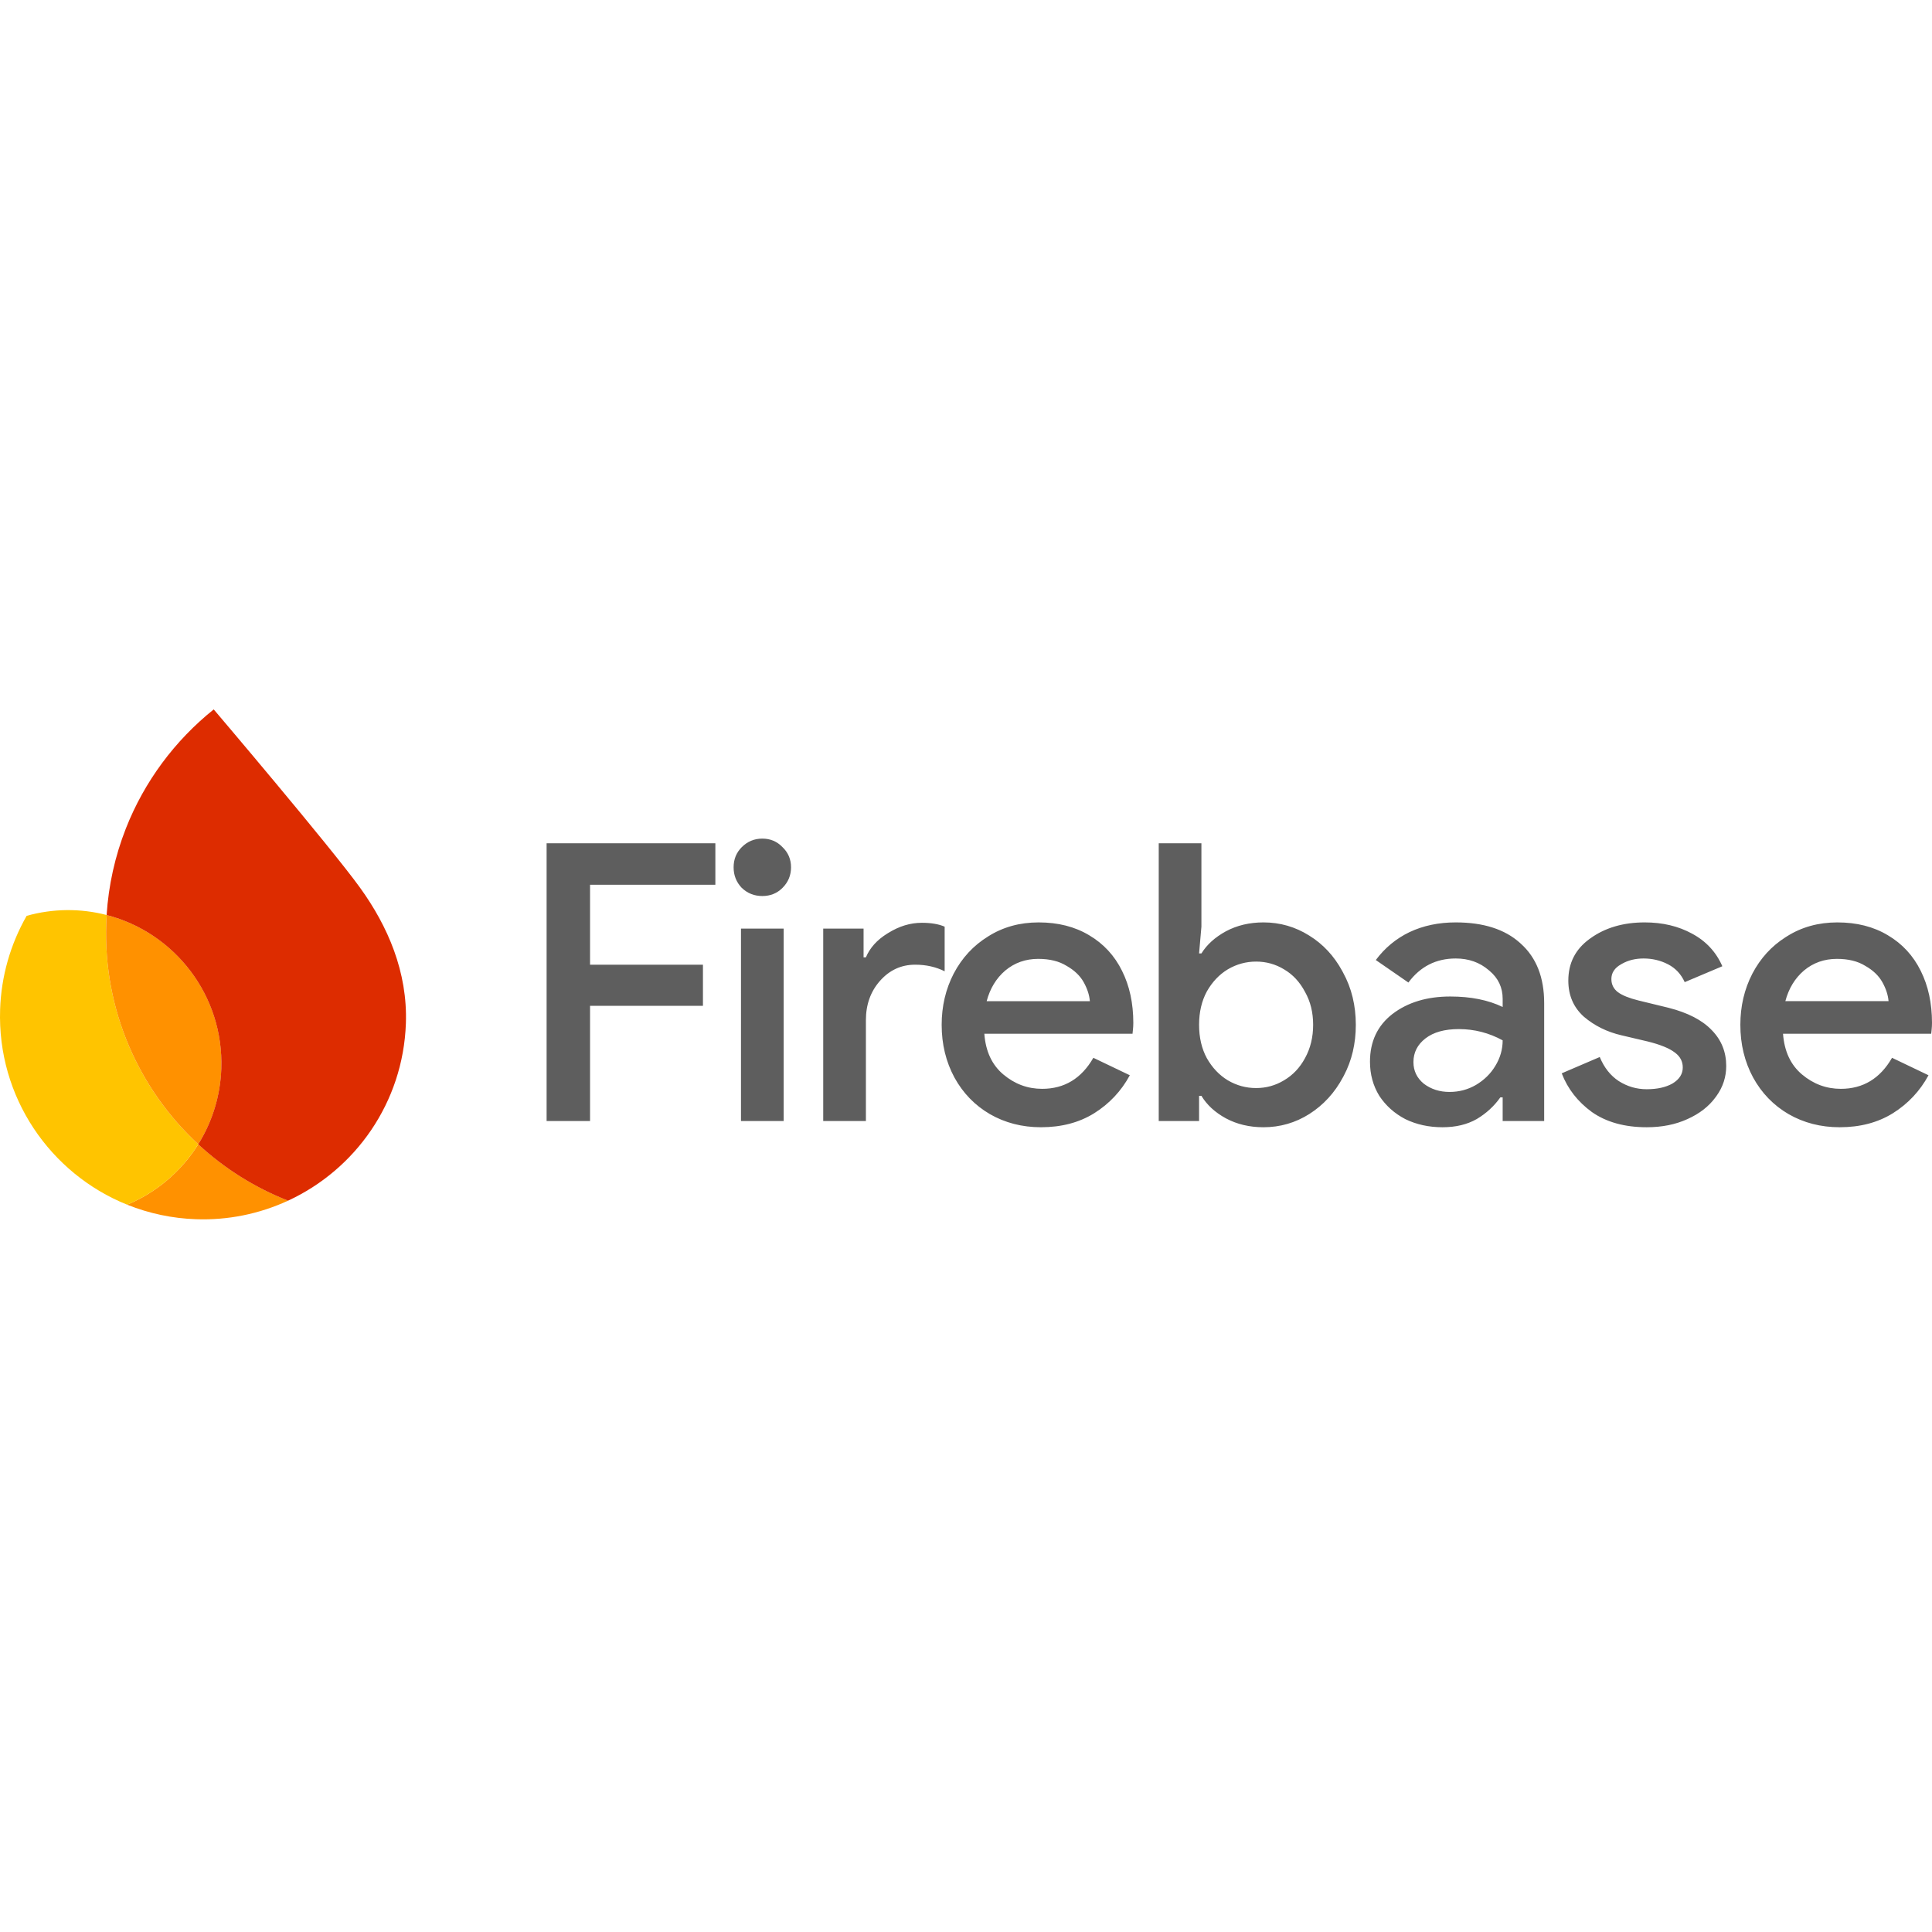
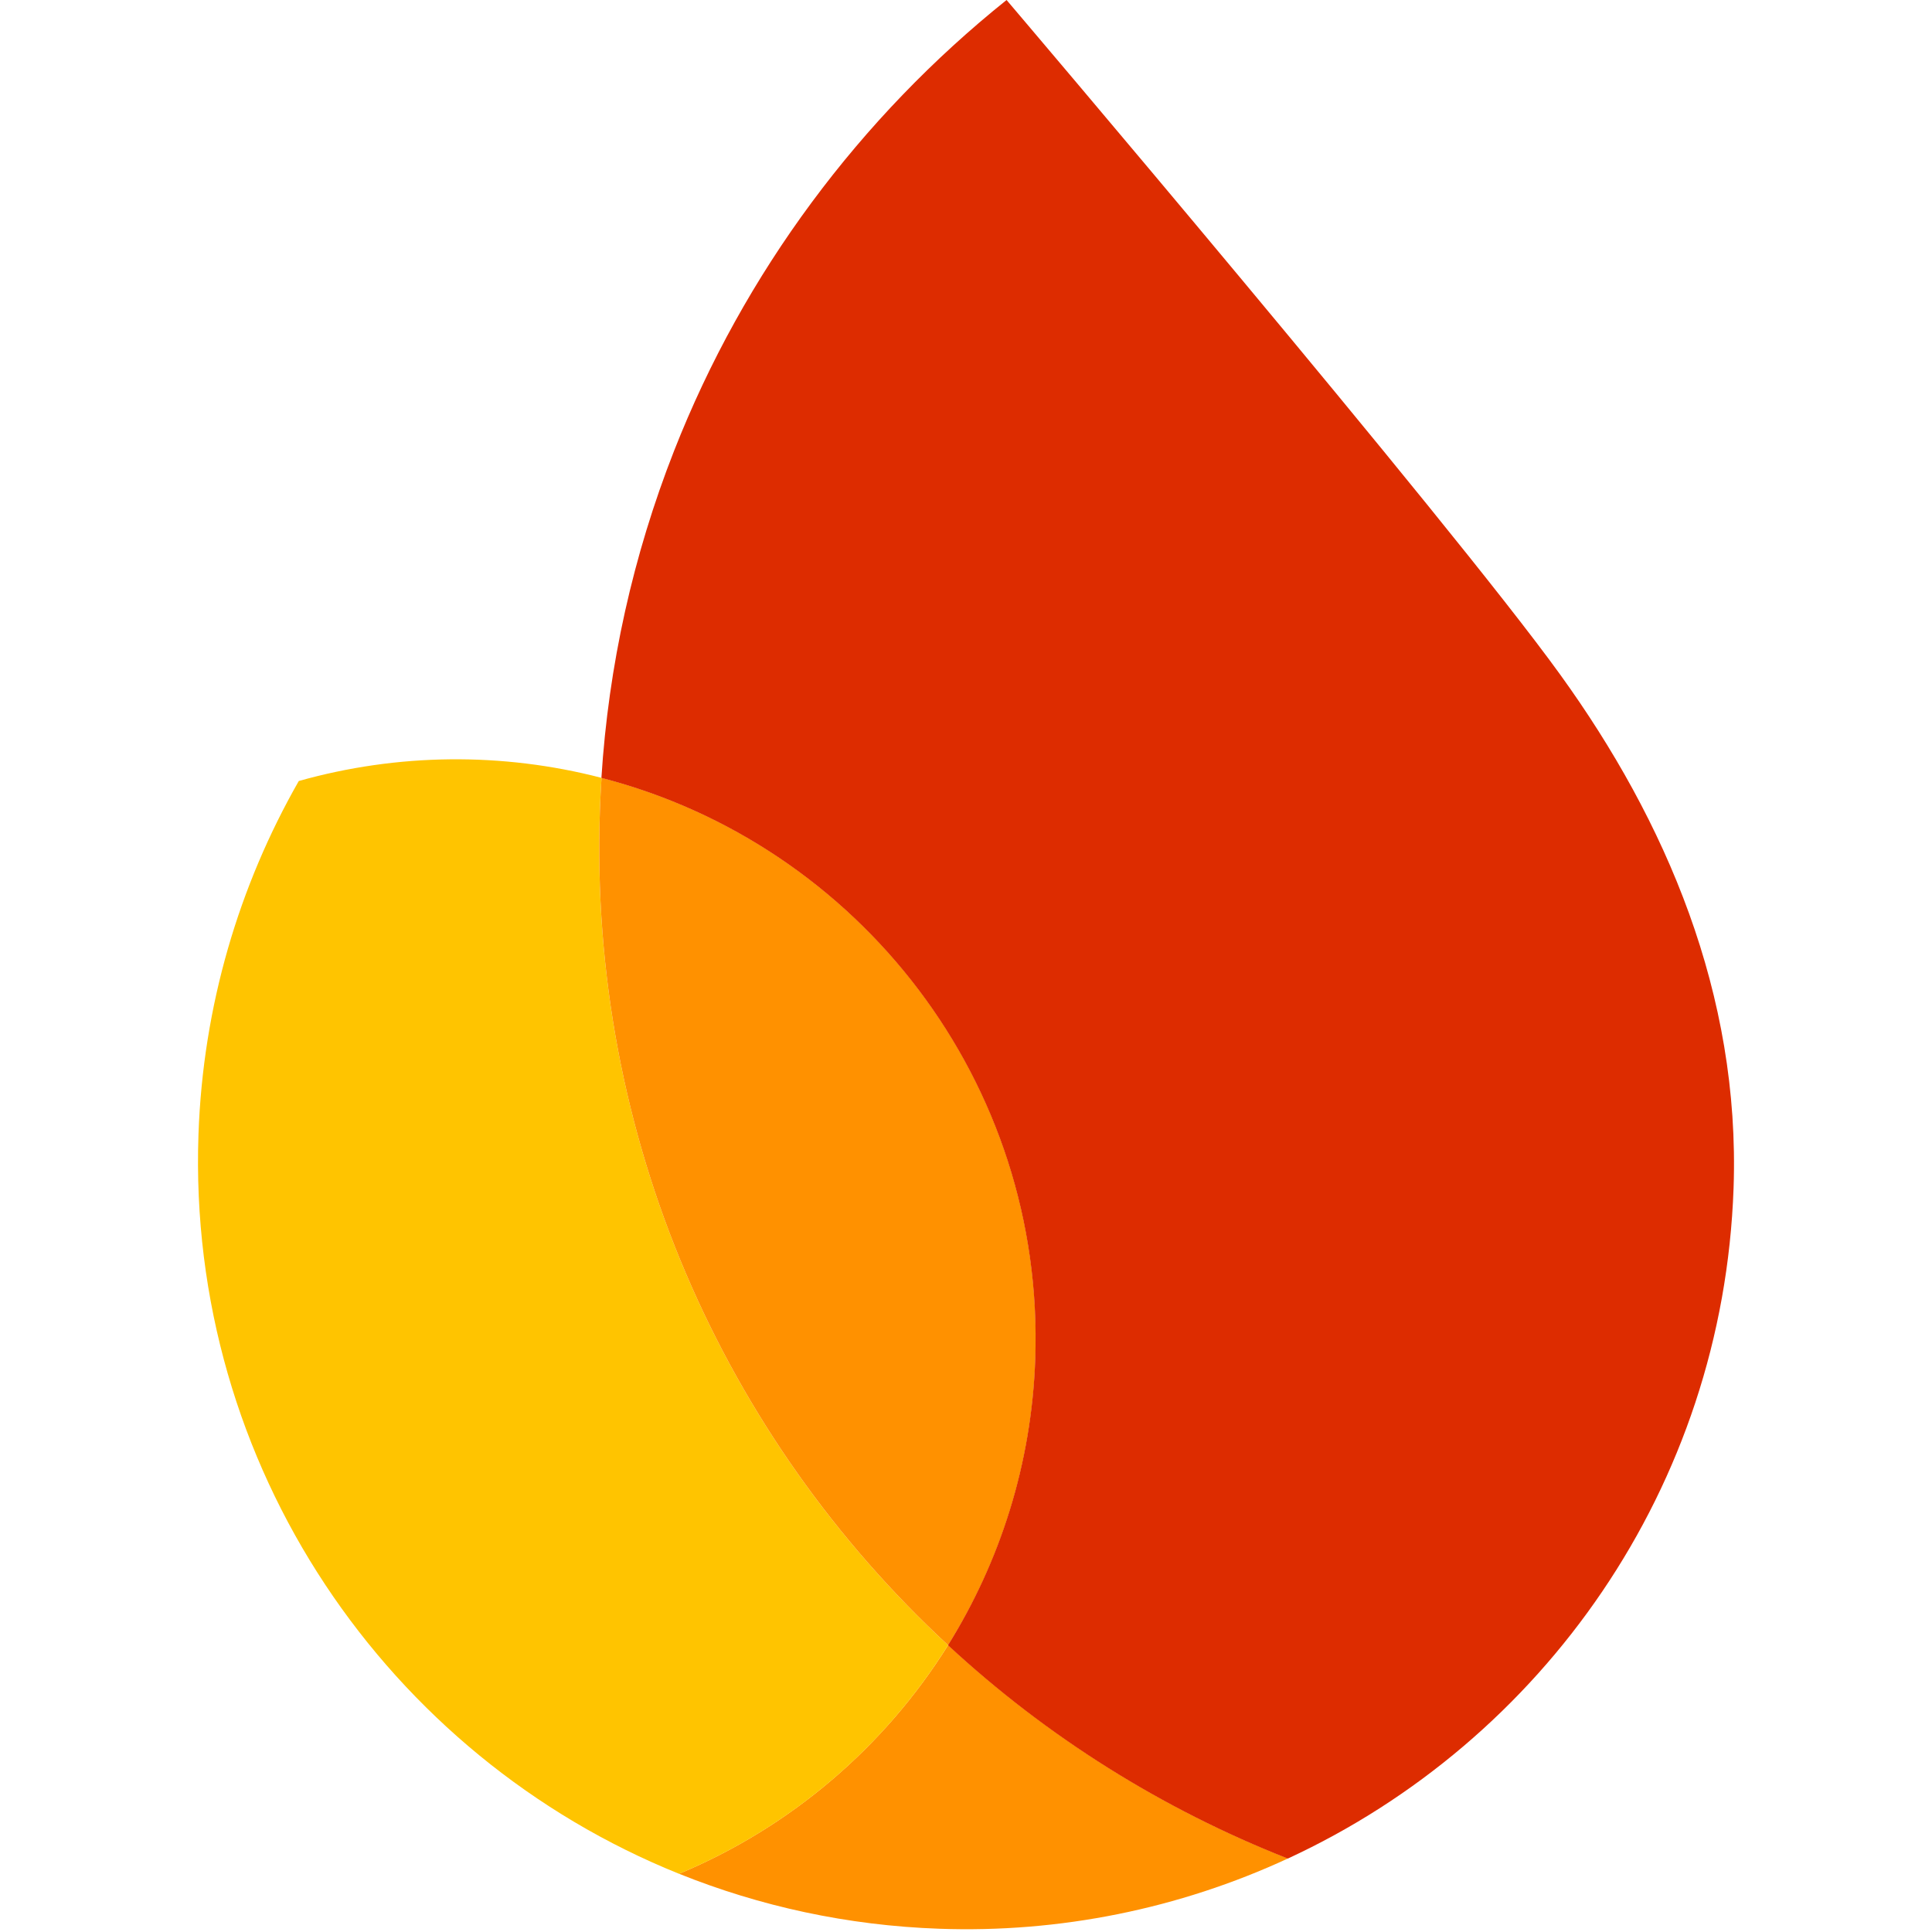
- <svg xmlns="http://www.w3.org/2000/svg" width="56" height="56" viewBox="0 0 512 136">
-   <path fill="#5E5E5E" d="M487.53 110.731q-7.505 0-13.571-3.496q-5.963-3.496-9.356-9.664q-3.393-6.272-3.392-13.983q0-7.401 3.187-13.571q3.186-6.075 8.786-9.642l.364-.228q5.86-3.7 13.365-3.7q7.711 0 13.366 3.392q5.757 3.393 8.74 9.459q2.98 5.962 2.981 13.777q0 .925-.103 1.85l-.093.887q-.01.11-.01.141H472.52q.514 6.992 5.038 10.795q4.524 3.805 10.28 3.804q8.843 0 13.572-8.225l9.665 4.627q-3.393 6.272-9.46 10.076q-5.963 3.7-14.085 3.701m12.955-33.414q-.206-2.467-1.645-5.038q-1.44-2.57-4.524-4.318q-2.982-1.85-7.505-1.85q-5.038 0-8.74 3.084q-3.597 3.084-4.934 8.122zm-64.096 33.414q-8.739 0-14.496-4.01q-5.655-4.112-8.02-10.281l10.076-4.318q1.748 4.215 5.038 6.374q3.393 2.16 7.402 2.16q4.215 0 6.889-1.543q2.673-1.645 2.673-4.215q0-2.365-1.983-3.88l-.177-.13q-2.159-1.644-7.093-2.879l-6.992-1.644q-5.757-1.338-9.972-4.935q-4.113-3.702-4.113-9.562q0-6.943 5.614-11.03l.247-.177q5.86-4.215 14.393-4.215q7.094 0 12.544 2.982q5.551 2.98 8.018 8.636l-9.972 4.215q-1.44-3.186-4.421-4.73q-2.982-1.54-6.477-1.541q-3.224 0-5.704 1.391l-.26.15q-2.57 1.44-2.57 3.908q0 2.159 1.748 3.496q1.77 1.278 5.422 2.18l7.944 1.932q7.71 1.953 11.515 5.963q3.803 3.908 3.804 9.459q0 4.361-2.582 7.96l-.194.265q-2.673 3.7-7.505 5.86q-4.73 2.16-10.796 2.16m-54.104 0q-5.45 0-9.87-2.159q-4.317-2.262-6.889-6.169q-2.466-4.01-2.467-9.047q0-8.02 5.963-12.646q6.065-4.627 15.32-4.627q8.12 0 13.88 2.776V76.7q0-4.486-3.482-7.425l-.22-.183q-3.599-3.084-8.74-3.084q-7.813 0-12.542 6.374l-8.636-5.963q3.598-4.833 8.944-7.403q5.45-2.57 12.235-2.57q10.99 0 17.037 5.44l.235.215q6.168 5.551 6.169 15.73v31.255h-11v-6.271h-.618q-2.467 3.496-6.272 5.757q-3.803 2.16-9.047 2.16m1.85-9.356q3.805 0 6.992-1.85q3.29-1.954 5.14-5.038q1.954-3.187 1.954-6.786q-5.449-2.982-11.618-2.982q-5.655 0-8.841 2.468q-3.187 2.468-3.187 6.271q0 3.496 2.775 5.758q2.88 2.16 6.786 2.159m-49.3 9.356q-5.553 0-9.973-2.365q-4.319-2.364-6.477-5.963h-.617v6.683h-10.693V35.472h11.31v22.105l-.617 7.094h.617q2.159-3.496 6.477-5.86q4.42-2.365 9.973-2.365q6.58 0 12.131 3.496q5.474 3.383 8.73 9.365l.215.402q3.393 6.167 3.393 13.88q0 7.47-3.184 13.492l-.209.387q-3.29 6.168-8.945 9.767q-5.551 3.496-12.131 3.496m-1.954-10.384q4.01 0 7.402-2.056q3.495-2.057 5.552-5.86q2.16-3.907 2.16-8.843q0-4.935-2.16-8.738q-2.055-3.908-5.552-5.964q-3.392-2.056-7.402-2.056t-7.505 2.056q-3.393 2.056-5.552 5.86q-2.055 3.805-2.056 8.842q0 5.039 2.056 8.842q2.16 3.804 5.552 5.86q3.495 2.058 7.505 2.057m-57.628-43.9q7.71 0 13.365 3.392q5.758 3.393 8.74 9.459q2.98 5.962 2.981 13.777q0 .925-.102 1.85l-.082.758a4 4 0 0 0-.021.27H260.86q.514 6.992 5.038 10.795q4.524 3.805 10.281 3.804q8.843 0 13.571-8.225l9.665 4.627q-3.393 6.272-9.459 10.076q-5.962 3.7-14.085 3.701q-7.505 0-13.571-3.496q-5.964-3.496-9.356-9.664q-3.393-6.272-3.393-13.983q0-7.401 3.187-13.571q3.29-6.27 9.15-9.87q5.861-3.7 13.366-3.7m-30.976.102q3.701 0 6.066 1.028v11.824q-3.496-1.748-7.814-1.748q-5.552 0-9.356 4.318q-3.7 4.215-3.701 10.384v26.73h-11.31V58.092h10.693V65.7h.617q1.587-3.767 5.658-6.292l.305-.185q4.318-2.673 8.842-2.673m30.873 9.561q-5.038 0-8.739 3.085q-3.598 3.084-4.935 8.122h27.348q-.205-2.467-1.645-5.038q-1.44-2.57-4.523-4.318q-2.982-1.85-7.506-1.85m-73.128-16.655q-3.186 0-5.449-2.16q-2.16-2.261-2.159-5.448q0-3.187 2.159-5.347q2.262-2.26 5.45-2.261q3.186 0 5.346 2.261q2.262 2.16 2.262 5.347q0 3.186-2.262 5.449q-2.16 2.16-5.347 2.159m-5.654 8.636h11.309v50.995h-11.31zm-51.514-22.619h44.723v11.001h-33.209v21.18h29.919V78.55h-29.919v30.535h-11.514z" />
-   <path fill="#FF9100" d="M33.7 131.256a53.8 53.8 0 0 0 18.23 3.85a53.6 53.6 0 0 0 24.418-4.92a76 76 0 0 1-23.804-14.947A40.76 40.76 0 0 1 33.7 131.256" />
-   <path fill="#FFC400" d="M52.542 115.242C36.862 100.74 27.35 79.75 28.154 56.729c.026-.748.066-1.495.112-2.242a40.6 40.6 0 0 0-21.206.222A53.55 53.55 0 0 0 .033 79.465c-.812 23.256 13.262 43.576 33.665 51.793a40.7 40.7 0 0 0 18.844-16.016" />
-   <path fill="#FF9100" d="M52.543 115.24a40.36 40.36 0 0 0 6.113-20.042c.677-19.384-12.354-36.058-30.39-40.711a84 84 0 0 0-.111 2.241c-.804 23.022 8.708 44.011 24.388 58.513" />
-   <path fill="#DD2C00" d="M56.64 0C46.366 8.229 38.255 19.08 33.348 31.58a75.9 75.9 0 0 0-5.09 22.911c18.035 4.653 31.066 21.328 30.389 40.712a40.45 40.45 0 0 1-6.113 20.043a75.9 75.9 0 0 0 23.804 14.945c17.838-8.245 30.493-25.987 31.226-46.973c.475-13.597-4.75-25.715-12.131-35.944C87.638 36.456 56.639 0 56.639 0" />
+ <svg xmlns="http://www.w3.org/2000/svg" width="56" height="56" viewBox="0 0 256 322">
+   <path fill="#FF9100" d="M80.18 312.295c13.455 5.414 28.05 8.628 43.376 9.163a127.5 127.5 0 0 0 58.098-11.71c-21.145-8.307-40.294-20.455-56.638-35.56c-10.594 16.963-26.263 30.36-44.835 38.107" />
+   <path fill="#FFC400" d="M125.013 274.193c-37.307-34.504-59.939-84.444-58.026-139.218c.062-1.78.156-3.557.266-5.334a96.63 96.63 0 0 0-50.456.528C6.838 147.614.828 167.63.079 189.069C-1.853 244.403 31.632 292.75 80.178 312.3c18.572-7.747 34.24-21.13 44.835-38.107" />
+   <path fill="#FF9100" d="M125.015 274.191c8.674-13.88 13.933-30.154 14.545-47.687c1.61-46.12-29.394-85.794-72.306-96.865c-.11 1.777-.203 3.555-.265 5.334c-1.913 54.775 20.719 104.714 58.026 139.218" />
+   <path fill="#DD2C00" d="M134.761 0c-24.44 19.58-43.738 45.396-55.414 75.136a180.5 180.5 0 0 0-12.113 54.515c42.912 11.07 73.917 50.745 72.306 96.865c-.612 17.532-5.887 33.79-14.545 47.687a180.7 180.7 0 0 0 56.637 35.56c42.441-19.618 72.553-61.833 74.297-111.764c1.129-32.351-11.3-61.184-28.864-85.521C208.517 86.738 134.76 0 134.76 0" />
</svg>
